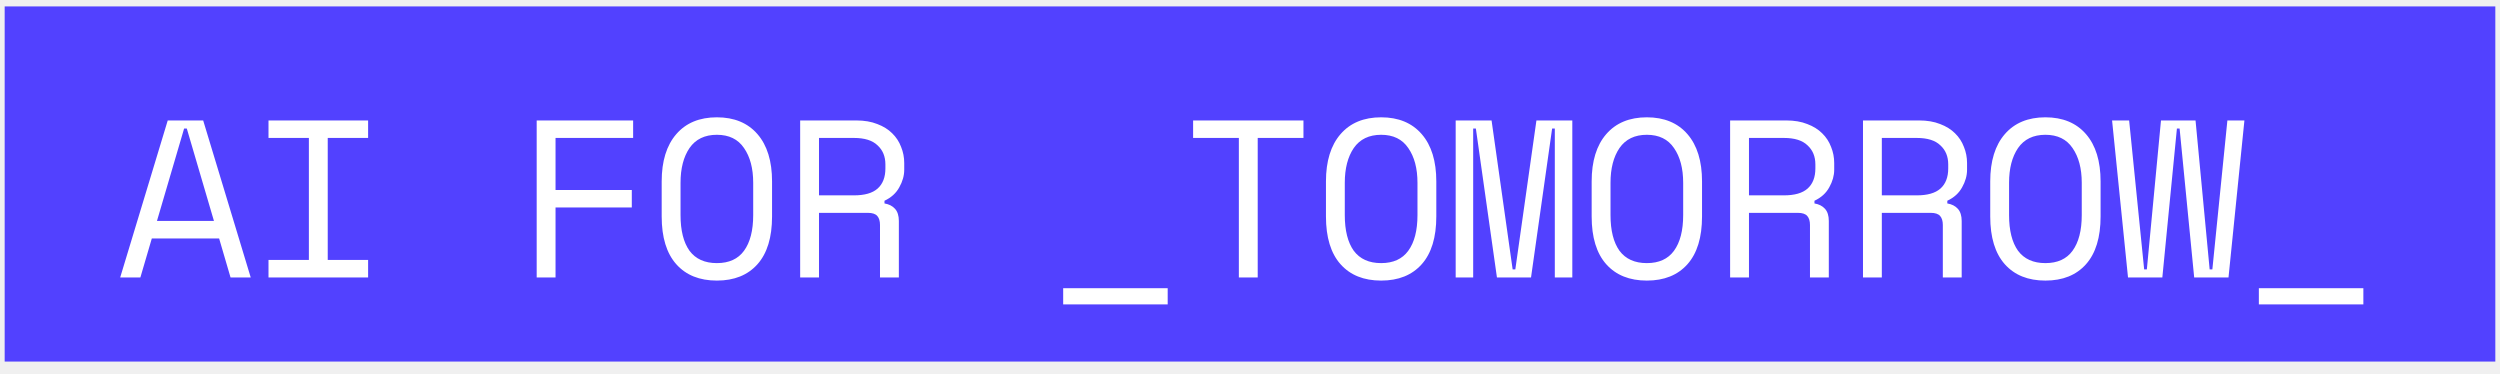
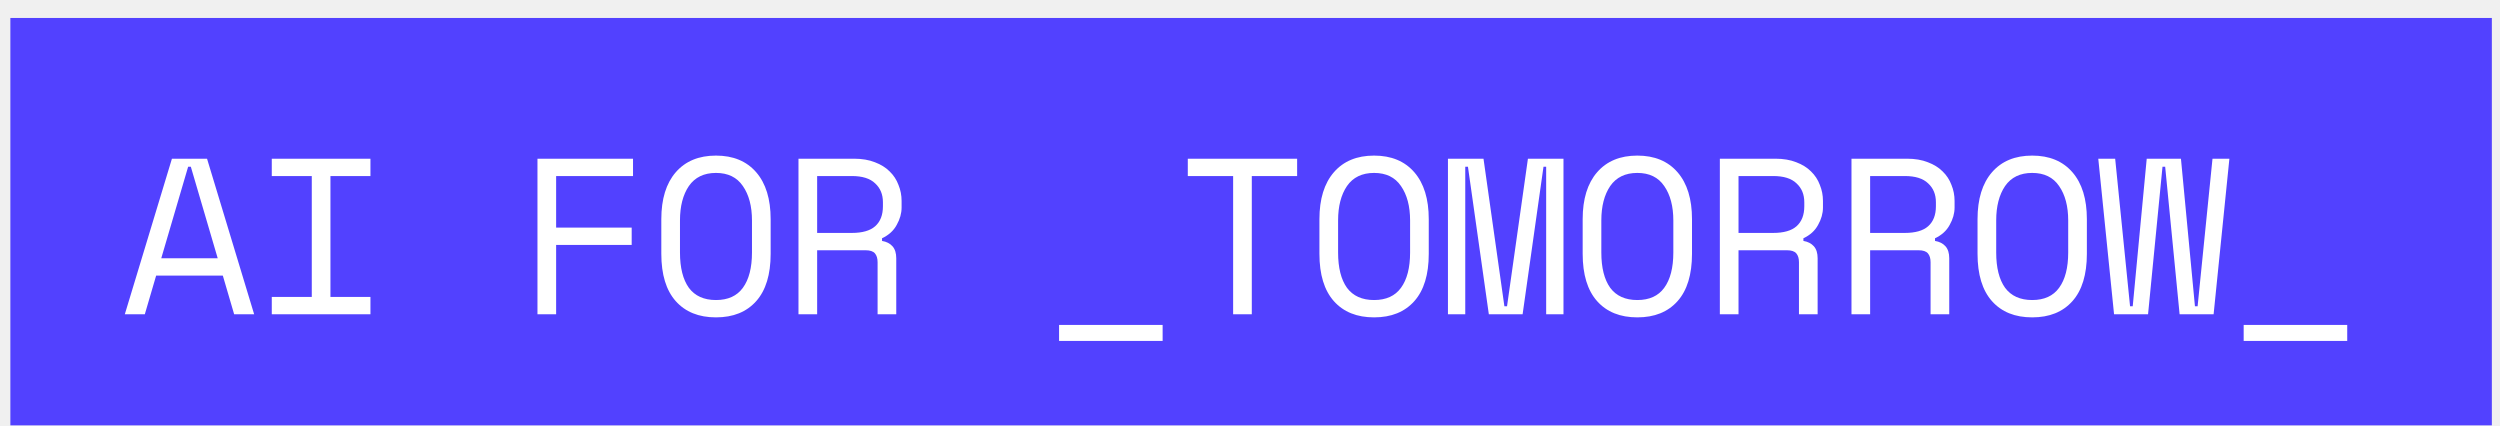
- <svg xmlns="http://www.w3.org/2000/svg" width="107" height="16" viewBox="0 0 107 16" fill="none">
-   <rect width="106.6" height="15.2" transform="translate(0.199951 0.275024)" fill="#5241FF" />
-   <path d="M9.378 10.205H6.498L6.008 11.875H5.144L7.179 5.155H8.696L10.731 11.875H9.867L9.378 10.205ZM7.88 5.501L6.718 9.456H9.157L7.995 5.501H7.88ZM11.492 5.155H15.755V5.904H14.027V11.126H15.755V11.875H11.492V11.126H13.22V5.904H11.492V5.155ZM22.97 5.155H27.098V5.904H23.777V8.131H27.041V8.88H23.777V11.875H22.97V5.155ZM28.32 7.766C28.32 6.896 28.529 6.221 28.945 5.741C29.36 5.261 29.94 5.021 30.682 5.021C31.424 5.021 32.004 5.261 32.42 5.741C32.836 6.221 33.044 6.896 33.044 7.766V9.264C33.044 10.16 32.836 10.841 32.42 11.309C32.004 11.776 31.424 12.009 30.682 12.009C29.94 12.009 29.36 11.776 28.945 11.309C28.529 10.841 28.32 10.16 28.32 9.264V7.766ZM30.682 11.261C31.201 11.261 31.588 11.085 31.844 10.733C32.106 10.374 32.237 9.865 32.237 9.206V7.824C32.237 7.209 32.106 6.713 31.844 6.336C31.588 5.958 31.201 5.769 30.682 5.769C30.164 5.769 29.773 5.958 29.511 6.336C29.255 6.713 29.127 7.209 29.127 7.824V9.206C29.127 9.865 29.255 10.374 29.511 10.733C29.773 11.085 30.164 11.261 30.682 11.261ZM38.471 11.875H37.664V9.629C37.664 9.462 37.626 9.334 37.549 9.245C37.472 9.155 37.338 9.11 37.146 9.11H35.053V11.875H34.247V5.155H36.647C36.992 5.155 37.293 5.206 37.549 5.309C37.805 5.405 38.016 5.536 38.183 5.702C38.355 5.869 38.483 6.064 38.567 6.288C38.656 6.505 38.701 6.736 38.701 6.979V7.267C38.701 7.517 38.631 7.766 38.49 8.016C38.355 8.265 38.144 8.457 37.856 8.592V8.707C38.048 8.739 38.199 8.816 38.307 8.937C38.416 9.059 38.471 9.232 38.471 9.456V11.875ZM35.053 8.361H36.551C37.005 8.361 37.341 8.265 37.559 8.073C37.783 7.875 37.895 7.587 37.895 7.209V7.037C37.895 6.697 37.783 6.425 37.559 6.221C37.341 6.009 37.005 5.904 36.551 5.904H35.053V8.361ZM45.504 12.336H49.977V13.027H45.504V12.336ZM51.065 5.155H55.788V5.904H53.83V11.875H53.023V5.904H51.065V5.155ZM56.751 7.766C56.751 6.896 56.959 6.221 57.375 5.741C57.791 5.261 58.37 5.021 59.113 5.021C59.855 5.021 60.434 5.261 60.85 5.741C61.266 6.221 61.474 6.896 61.474 7.766V9.264C61.474 10.16 61.266 10.841 60.85 11.309C60.434 11.776 59.855 12.009 59.113 12.009C58.37 12.009 57.791 11.776 57.375 11.309C56.959 10.841 56.751 10.16 56.751 9.264V7.766ZM59.113 11.261C59.631 11.261 60.018 11.085 60.274 10.733C60.537 10.374 60.668 9.865 60.668 9.206V7.824C60.668 7.209 60.537 6.713 60.274 6.336C60.018 5.958 59.631 5.769 59.113 5.769C58.594 5.769 58.204 5.958 57.941 6.336C57.685 6.713 57.557 7.209 57.557 7.824V9.206C57.557 9.865 57.685 10.374 57.941 10.733C58.204 11.085 58.594 11.261 59.113 11.261ZM62.303 5.155H63.839L64.741 11.529H64.856L65.759 5.155H67.295V11.875H66.546V5.501H66.431L65.528 11.875H64.069L63.167 5.501H63.052V11.875H62.303V5.155ZM68.123 7.766C68.123 6.896 68.331 6.221 68.747 5.741C69.163 5.261 69.743 5.021 70.485 5.021C71.227 5.021 71.807 5.261 72.223 5.741C72.639 6.221 72.847 6.896 72.847 7.766V9.264C72.847 10.16 72.639 10.841 72.223 11.309C71.807 11.776 71.227 12.009 70.485 12.009C69.743 12.009 69.163 11.776 68.747 11.309C68.331 10.841 68.123 10.16 68.123 9.264V7.766ZM70.485 11.261C71.003 11.261 71.391 11.085 71.647 10.733C71.909 10.374 72.04 9.865 72.04 9.206V7.824C72.04 7.209 71.909 6.713 71.647 6.336C71.391 5.958 71.003 5.769 70.485 5.769C69.967 5.769 69.576 5.958 69.314 6.336C69.058 6.713 68.93 7.209 68.93 7.824V9.206C68.93 9.865 69.058 10.374 69.314 10.733C69.576 11.085 69.967 11.261 70.485 11.261ZM78.273 11.875H77.467V9.629C77.467 9.462 77.429 9.334 77.352 9.245C77.275 9.155 77.141 9.11 76.949 9.11H74.856V11.875H74.049V5.155H76.45C76.795 5.155 77.096 5.206 77.352 5.309C77.608 5.405 77.819 5.536 77.986 5.702C78.158 5.869 78.286 6.064 78.37 6.288C78.459 6.505 78.504 6.736 78.504 6.979V7.267C78.504 7.517 78.433 7.766 78.293 8.016C78.158 8.265 77.947 8.457 77.659 8.592V8.707C77.851 8.739 78.001 8.816 78.11 8.937C78.219 9.059 78.273 9.232 78.273 9.456V11.875ZM74.856 8.361H76.353C76.808 8.361 77.144 8.265 77.362 8.073C77.585 7.875 77.698 7.587 77.698 7.209V7.037C77.698 6.697 77.585 6.425 77.362 6.221C77.144 6.009 76.808 5.904 76.353 5.904H74.856V8.361ZM83.96 11.875H83.153V9.629C83.153 9.462 83.115 9.334 83.038 9.245C82.961 9.155 82.827 9.11 82.635 9.11H80.542V11.875H79.736V5.155H82.136C82.481 5.155 82.782 5.206 83.038 5.309C83.294 5.405 83.505 5.536 83.672 5.702C83.844 5.869 83.972 6.064 84.056 6.288C84.145 6.505 84.19 6.736 84.19 6.979V7.267C84.19 7.517 84.12 7.766 83.979 8.016C83.844 8.265 83.633 8.457 83.345 8.592V8.707C83.537 8.739 83.688 8.816 83.796 8.937C83.905 9.059 83.96 9.232 83.96 9.456V11.875ZM80.542 8.361H82.04C82.494 8.361 82.83 8.265 83.048 8.073C83.272 7.875 83.384 7.587 83.384 7.209V7.037C83.384 6.697 83.272 6.425 83.048 6.221C82.83 6.009 82.494 5.904 82.04 5.904H80.542V8.361ZM85.182 7.766C85.182 6.896 85.39 6.221 85.806 5.741C86.222 5.261 86.801 5.021 87.543 5.021C88.286 5.021 88.865 5.261 89.281 5.741C89.697 6.221 89.905 6.896 89.905 7.766V9.264C89.905 10.16 89.697 10.841 89.281 11.309C88.865 11.776 88.286 12.009 87.543 12.009C86.801 12.009 86.222 11.776 85.806 11.309C85.39 10.841 85.182 10.16 85.182 9.264V7.766ZM87.543 11.261C88.062 11.261 88.449 11.085 88.705 10.733C88.967 10.374 89.099 9.865 89.099 9.206V7.824C89.099 7.209 88.967 6.713 88.705 6.336C88.449 5.958 88.062 5.769 87.543 5.769C87.025 5.769 86.635 5.958 86.372 6.336C86.116 6.713 85.988 7.209 85.988 7.824V9.206C85.988 9.865 86.116 10.374 86.372 10.733C86.635 11.085 87.025 11.261 87.543 11.261ZM95.38 11.875H93.911L93.287 5.501H93.172L92.548 11.875H91.079L90.397 5.155H91.127L91.77 11.529H91.885L92.49 5.155H93.969L94.573 11.529H94.689L95.332 5.155H96.061L95.38 11.875ZM96.679 12.336H101.152V13.027H96.679V12.336Z" fill="white" />
+ <svg xmlns="http://www.w3.org/2000/svg" width="135" height="23" viewBox="0 0 135 23" fill="none">
+   <rect width="134" height="22" transform="translate(0.559937 0.970032)" fill="#5241FF" />
+   <path d="M12.032 14.882H8.432L7.82 16.97H6.74L9.284 8.57H11.18L13.724 16.97H12.644L12.032 14.882ZM10.16 9.002L8.708 13.946H11.756L10.304 9.002H10.16ZM14.676 8.57H20.004V9.506H17.844V16.034H20.004V16.97H14.676V16.034H16.836V9.506H14.676V8.57ZM29.023 8.57H34.183V9.506H30.031V12.29H34.111V13.226H30.031V16.97H29.023V8.57ZM35.711 11.834C35.711 10.746 35.971 9.902 36.491 9.302C37.011 8.702 37.735 8.402 38.663 8.402C39.591 8.402 40.315 8.702 40.835 9.302C41.355 9.902 41.615 10.746 41.615 11.834V13.706C41.615 14.826 41.355 15.678 40.835 16.262C40.315 16.846 39.591 17.138 38.663 17.138C37.735 17.138 37.011 16.846 36.491 16.262C35.971 15.678 35.711 14.826 35.711 13.706V11.834ZM38.663 16.202C39.311 16.202 39.795 15.982 40.115 15.542C40.443 15.094 40.607 14.458 40.607 13.634V11.906C40.607 11.138 40.443 10.518 40.115 10.046C39.795 9.574 39.311 9.338 38.663 9.338C38.015 9.338 37.527 9.574 37.199 10.046C36.879 10.518 36.719 11.138 36.719 11.906V13.634C36.719 14.458 36.879 15.094 37.199 15.542C37.527 15.982 38.015 16.202 38.663 16.202ZM48.398 16.97H47.39V14.162C47.39 13.954 47.342 13.794 47.246 13.682C47.15 13.57 46.982 13.514 46.742 13.514H44.126V16.97H43.118V8.57H46.118C46.55 8.57 46.926 8.634 47.246 8.762C47.566 8.882 47.83 9.046 48.038 9.254C48.254 9.462 48.414 9.706 48.518 9.986C48.63 10.258 48.686 10.546 48.686 10.85V11.21C48.686 11.522 48.598 11.834 48.422 12.146C48.254 12.458 47.99 12.698 47.63 12.866V13.01C47.87 13.05 48.058 13.146 48.194 13.298C48.33 13.45 48.398 13.666 48.398 13.946V16.97ZM44.126 12.578H45.998C46.566 12.578 46.986 12.458 47.258 12.218C47.538 11.97 47.678 11.61 47.678 11.138V10.922C47.678 10.498 47.538 10.158 47.258 9.902C46.986 9.638 46.566 9.506 45.998 9.506H44.126V12.578ZM57.19 17.546H62.782V18.41H57.19V17.546ZM64.141 8.57H70.045V9.506H67.597V16.97H66.589V9.506H64.141V8.57ZM71.249 11.834C71.249 10.746 71.509 9.902 72.029 9.302C72.549 8.702 73.273 8.402 74.201 8.402C75.129 8.402 75.853 8.702 76.373 9.302C76.893 9.902 77.153 10.746 77.153 11.834V13.706C77.153 14.826 76.893 15.678 76.373 16.262C75.853 16.846 75.129 17.138 74.201 17.138C73.273 17.138 72.549 16.846 72.029 16.262C71.509 15.678 71.249 14.826 71.249 13.706V11.834ZM74.201 16.202C74.849 16.202 75.333 15.982 75.653 15.542C75.981 15.094 76.145 14.458 76.145 13.634V11.906C76.145 11.138 75.981 10.518 75.653 10.046C75.333 9.574 74.849 9.338 74.201 9.338C73.553 9.338 73.065 9.574 72.737 10.046C72.417 10.518 72.257 11.138 72.257 11.906V13.634C72.257 14.458 72.417 15.094 72.737 15.542C73.065 15.982 73.553 16.202 74.201 16.202ZM78.189 8.57H80.109L81.237 16.538H81.38L82.508 8.57H84.428V16.97H83.493V9.002H83.349L82.221 16.97H80.397L79.269 9.002H79.124V16.97H78.189V8.57ZM85.464 11.834C85.464 10.746 85.724 9.902 86.244 9.302C86.764 8.702 87.488 8.402 88.416 8.402C89.344 8.402 90.068 8.702 90.588 9.302C91.108 9.902 91.368 10.746 91.368 11.834V13.706C91.368 14.826 91.108 15.678 90.588 16.262C90.068 16.846 89.344 17.138 88.416 17.138C87.488 17.138 86.764 16.846 86.244 16.262C85.724 15.678 85.464 14.826 85.464 13.706V11.834ZM88.416 16.202C89.064 16.202 89.548 15.982 89.868 15.542C90.196 15.094 90.36 14.458 90.36 13.634V11.906C90.36 11.138 90.196 10.518 89.868 10.046C89.548 9.574 89.064 9.338 88.416 9.338C87.768 9.338 87.28 9.574 86.952 10.046C86.632 10.518 86.472 11.138 86.472 11.906V13.634C86.472 14.458 86.632 15.094 86.952 15.542C87.28 15.982 87.768 16.202 88.416 16.202ZM98.152 16.97H97.144V14.162C97.144 13.954 97.096 13.794 97 13.682C96.904 13.57 96.736 13.514 96.496 13.514H93.88V16.97H92.872V8.57H95.872C96.304 8.57 96.68 8.634 97 8.762C97.32 8.882 97.584 9.046 97.792 9.254C98.008 9.462 98.168 9.706 98.272 9.986C98.384 10.258 98.44 10.546 98.44 10.85V11.21C98.44 11.522 98.352 11.834 98.176 12.146C98.008 12.458 97.744 12.698 97.384 12.866V13.01C97.624 13.05 97.812 13.146 97.948 13.298C98.084 13.45 98.152 13.666 98.152 13.946V16.97ZM93.88 12.578H95.752C96.32 12.578 96.74 12.458 97.012 12.218C97.292 11.97 97.432 11.61 97.432 11.138V10.922C97.432 10.498 97.292 10.158 97.012 9.902C96.74 9.638 96.32 9.506 95.752 9.506H93.88V12.578ZM105.259 16.97H104.251V14.162C104.251 13.954 104.203 13.794 104.107 13.682C104.011 13.57 103.843 13.514 103.603 13.514H100.987V16.97H99.98V8.57H102.979C103.411 8.57 103.787 8.634 104.107 8.762C104.427 8.882 104.691 9.046 104.899 9.254C105.115 9.462 105.275 9.706 105.379 9.986C105.491 10.258 105.547 10.546 105.547 10.85V11.21C105.547 11.522 105.459 11.834 105.283 12.146C105.115 12.458 104.851 12.698 104.491 12.866V13.01C104.731 13.05 104.919 13.146 105.055 13.298C105.191 13.45 105.259 13.666 105.259 13.946V16.97ZM100.987 12.578H102.859C103.427 12.578 103.847 12.458 104.119 12.218C104.399 11.97 104.539 11.61 104.539 11.138V10.922C104.539 10.498 104.399 10.158 104.119 9.902C103.847 9.638 103.427 9.506 102.859 9.506H100.987V12.578ZM106.787 11.834C106.787 10.746 107.047 9.902 107.567 9.302C108.087 8.702 108.811 8.402 109.739 8.402C110.667 8.402 111.391 8.702 111.911 9.302C112.431 9.902 112.691 10.746 112.691 11.834V13.706C112.691 14.826 112.431 15.678 111.911 16.262C111.391 16.846 110.667 17.138 109.739 17.138C108.811 17.138 108.087 16.846 107.567 16.262C107.047 15.678 106.787 14.826 106.787 13.706V11.834ZM109.739 16.202C110.387 16.202 110.871 15.982 111.191 15.542C111.519 15.094 111.683 14.458 111.683 13.634V11.906C111.683 11.138 111.519 10.518 111.191 10.046C110.871 9.574 110.387 9.338 109.739 9.338C109.091 9.338 108.603 9.574 108.275 10.046C107.955 10.518 107.795 11.138 107.795 11.906V13.634C107.795 14.458 107.955 15.094 108.275 15.542C108.603 15.982 109.091 16.202 109.739 16.202ZM119.535 16.97H117.699L116.919 9.002H116.775L115.995 16.97H114.159L113.307 8.57H114.219L115.023 16.538H115.167L115.923 8.57H117.771L118.527 16.538H118.671L119.475 8.57H120.387L119.535 16.97ZM121.158 17.546H126.75V18.41H121.158V17.546Z" fill="white" />
</svg>
